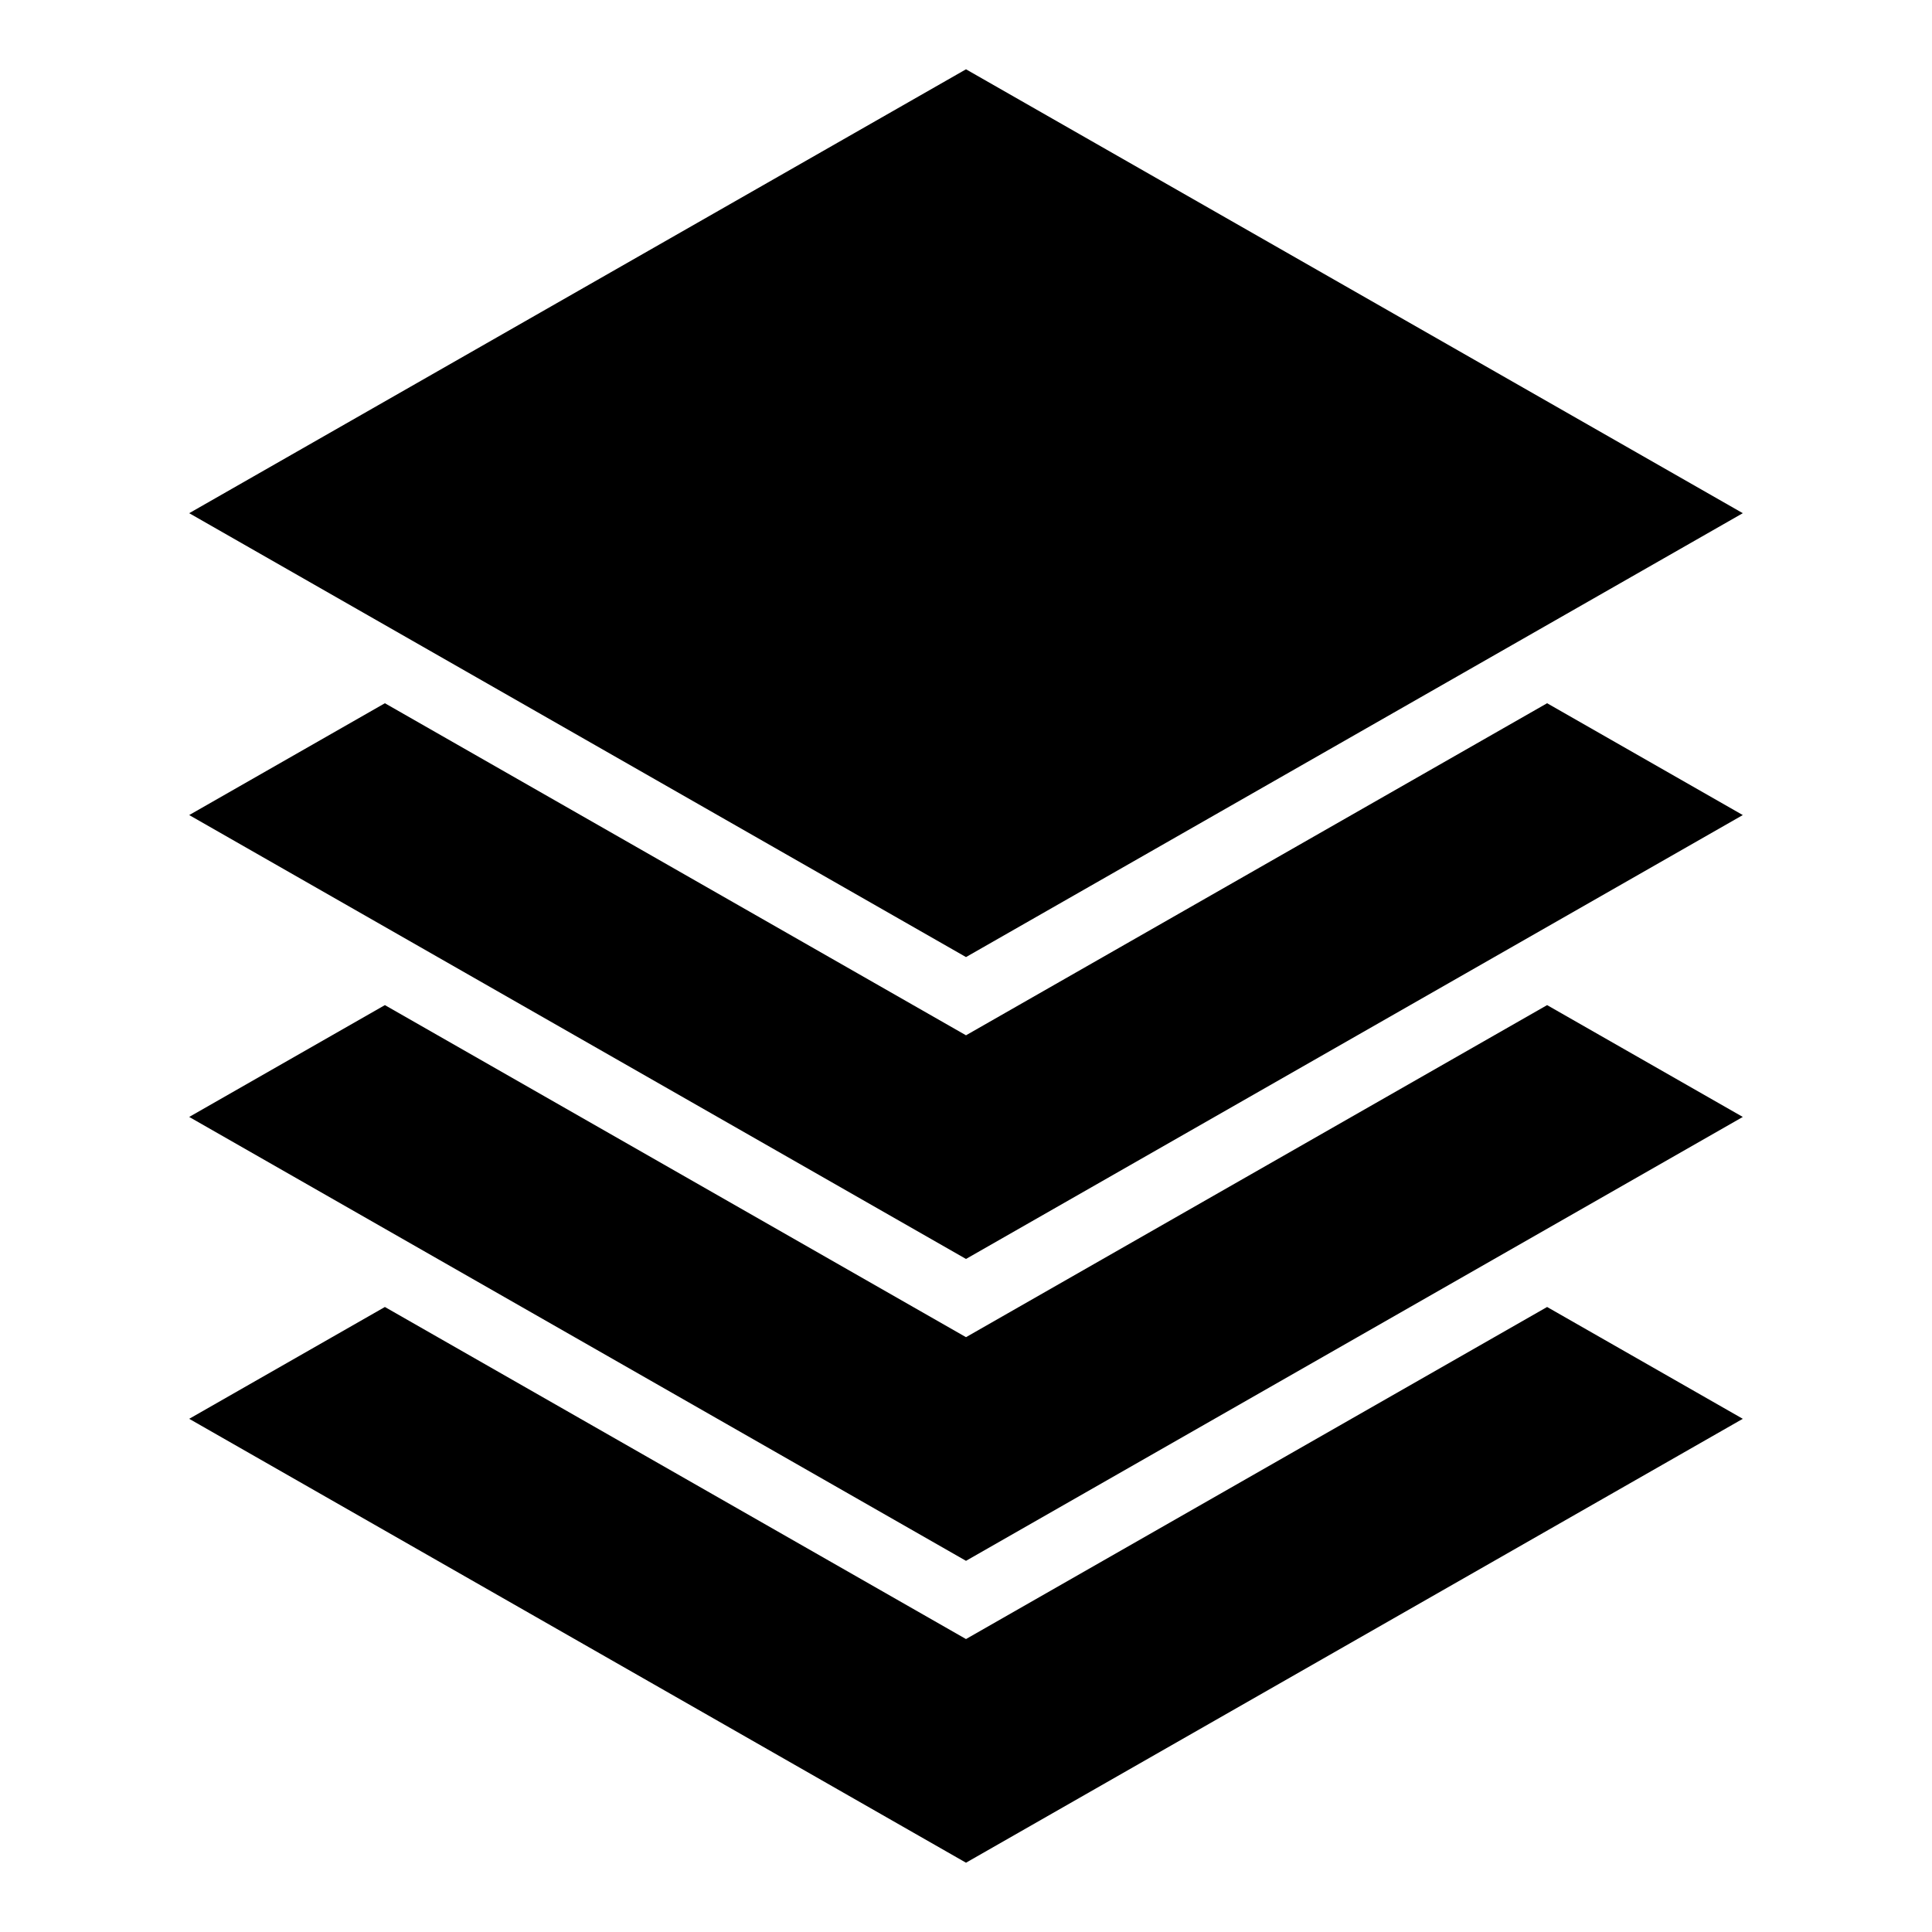
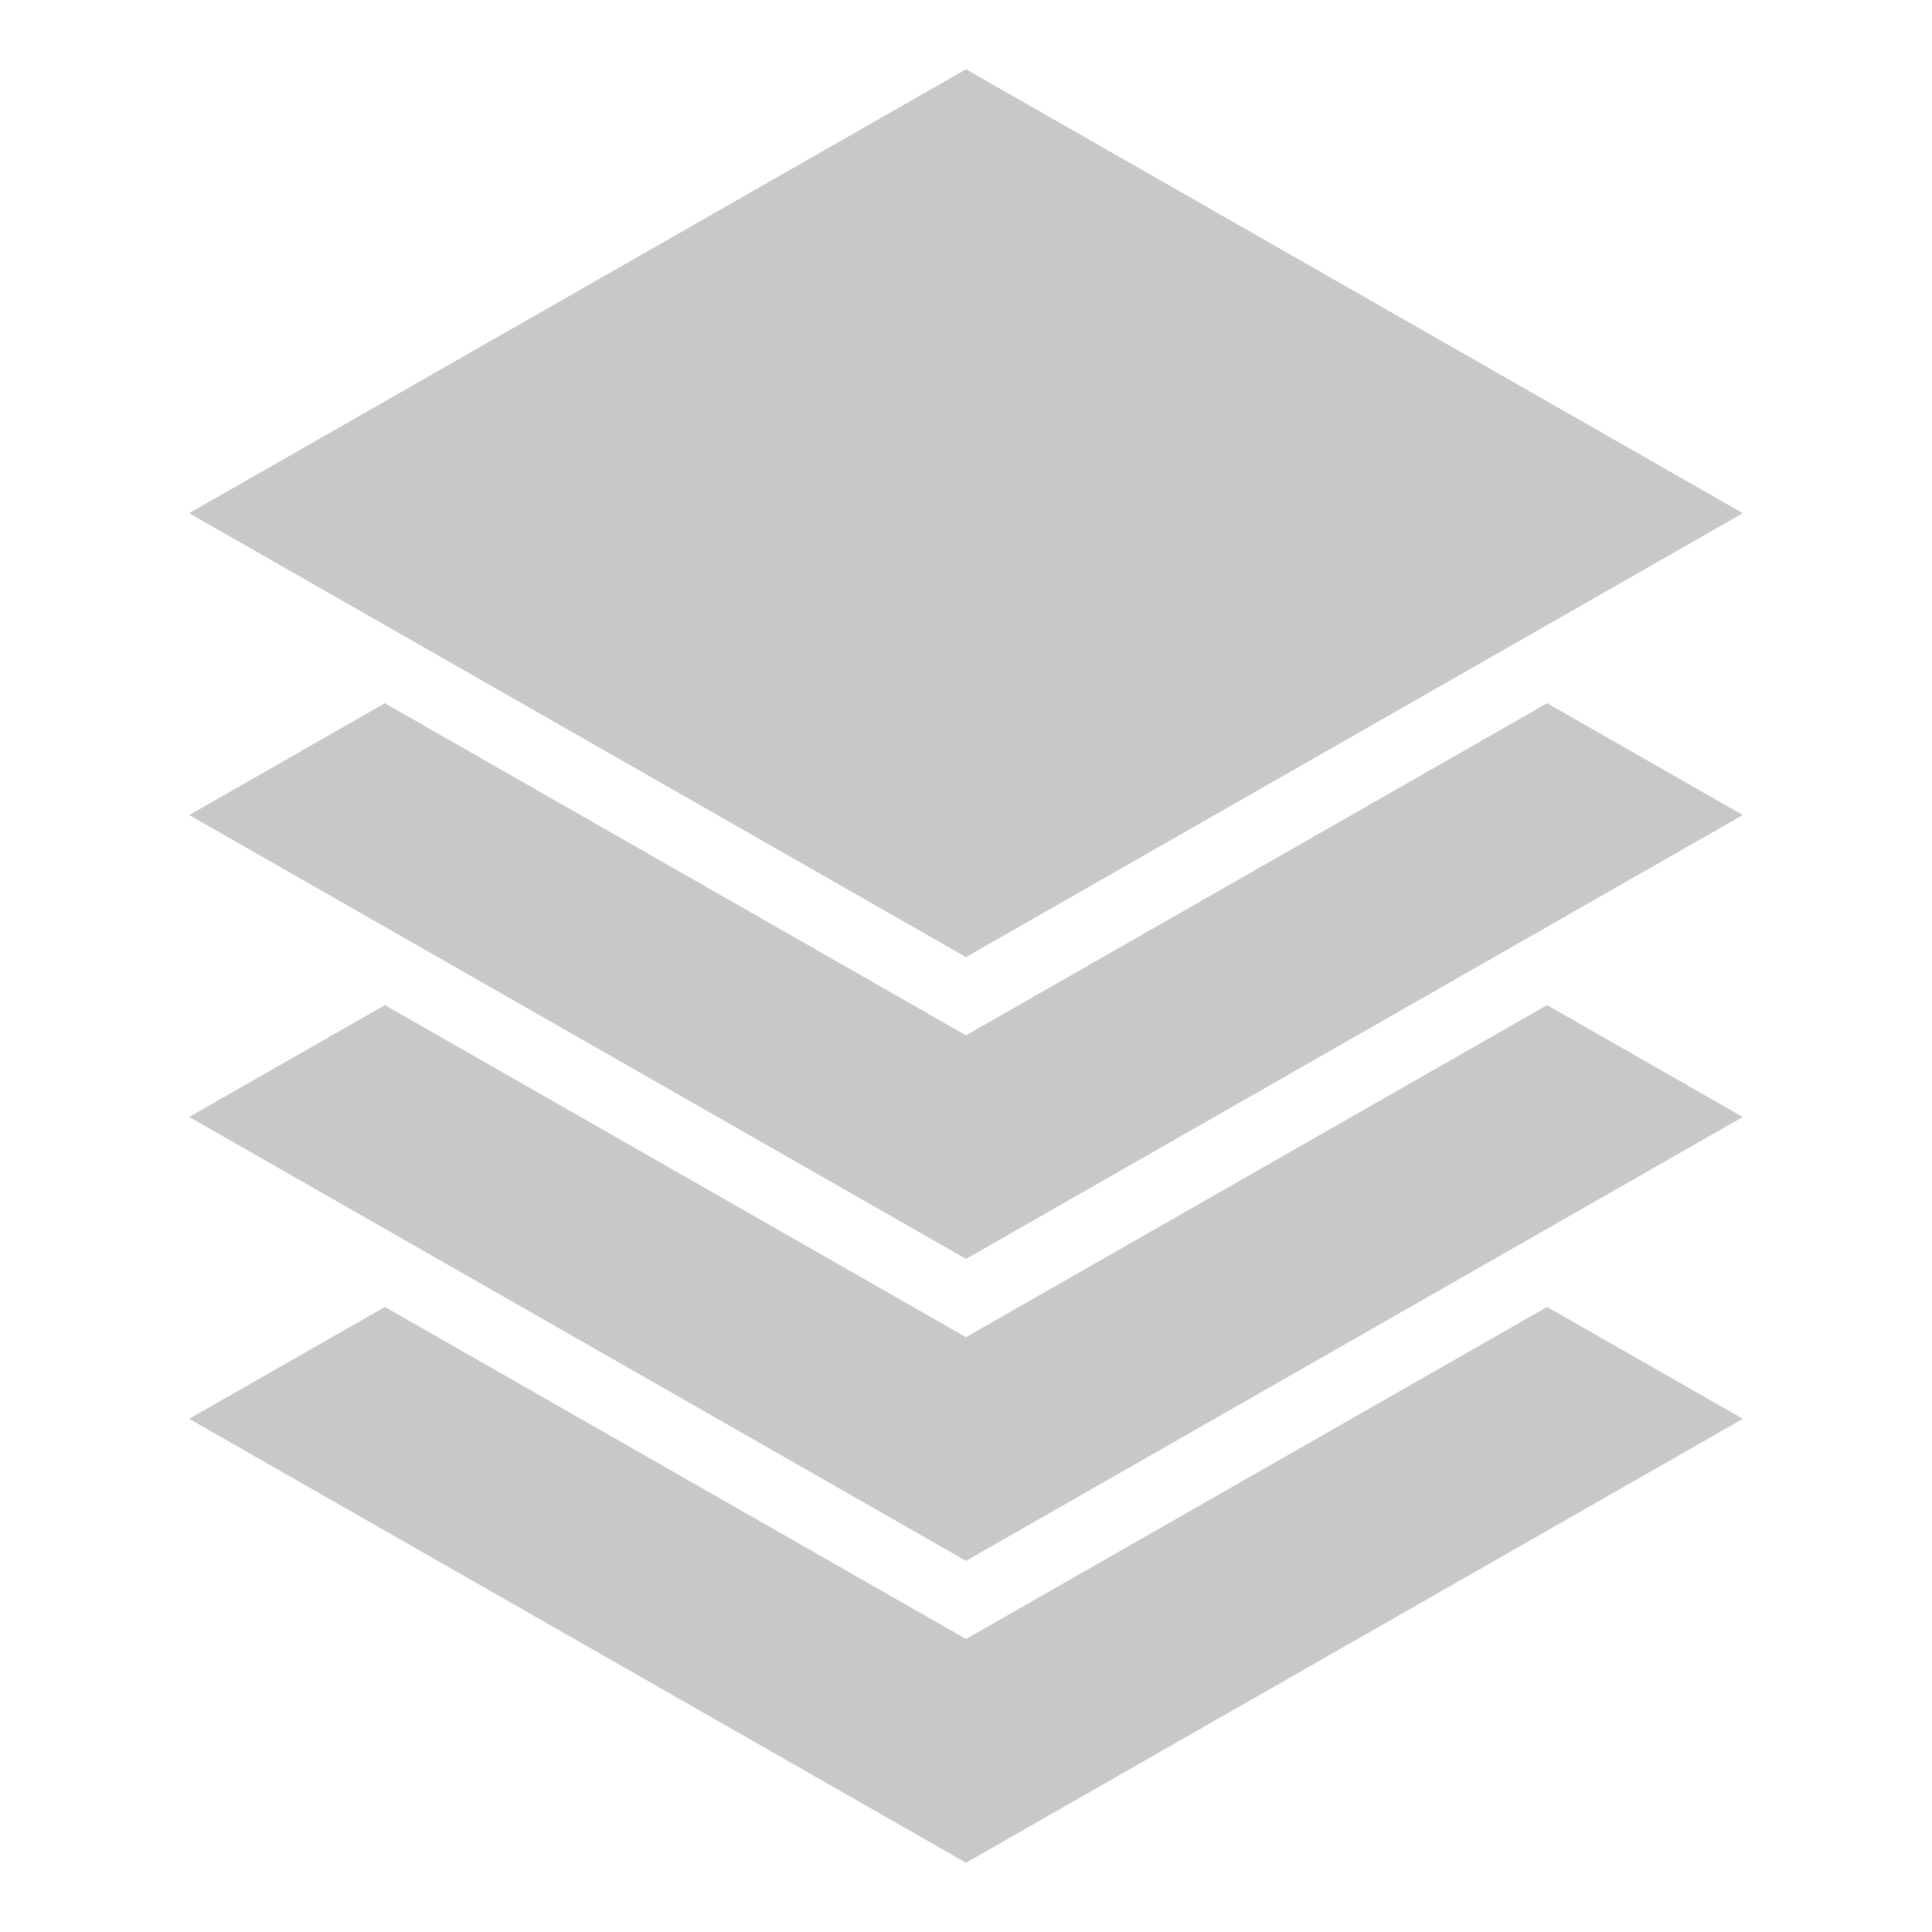
<svg xmlns="http://www.w3.org/2000/svg" style="height: 512px; width: 512px;" viewBox="0 0 512 512">
-   <g class="" style="" transform="translate(0,0)">
-     <path d="M256 18.365L50.14 136 256 253.635 461.86 136 256 18.365zm-154 168L50.14 216 256 333.635 461.86 216 410 186.365l-154 88-154-88zm0 80L50.14 296 256 413.635 461.86 296 410 266.365l-154 88-154-88zm0 80L50.14 376 256 493.635 461.86 376 410 346.365l-154 88-154-88z" fill="#000000" fill-opacity="1" />
+   <g fill="#9998" transform="translate(0,0)">
+     <path d="M256 18.365L50.14 136 256 253.635 461.86 136 256 18.365zm-154 168L50.14 216 256 333.635 461.86 216 410 186.365l-154 88-154-88zm0 80L50.14 296 256 413.635 461.86 296 410 266.365l-154 88-154-88zm0 80L50.14 376 256 493.635 461.86 376 410 346.365l-154 88-154-88z" />
  </g>
</svg>
